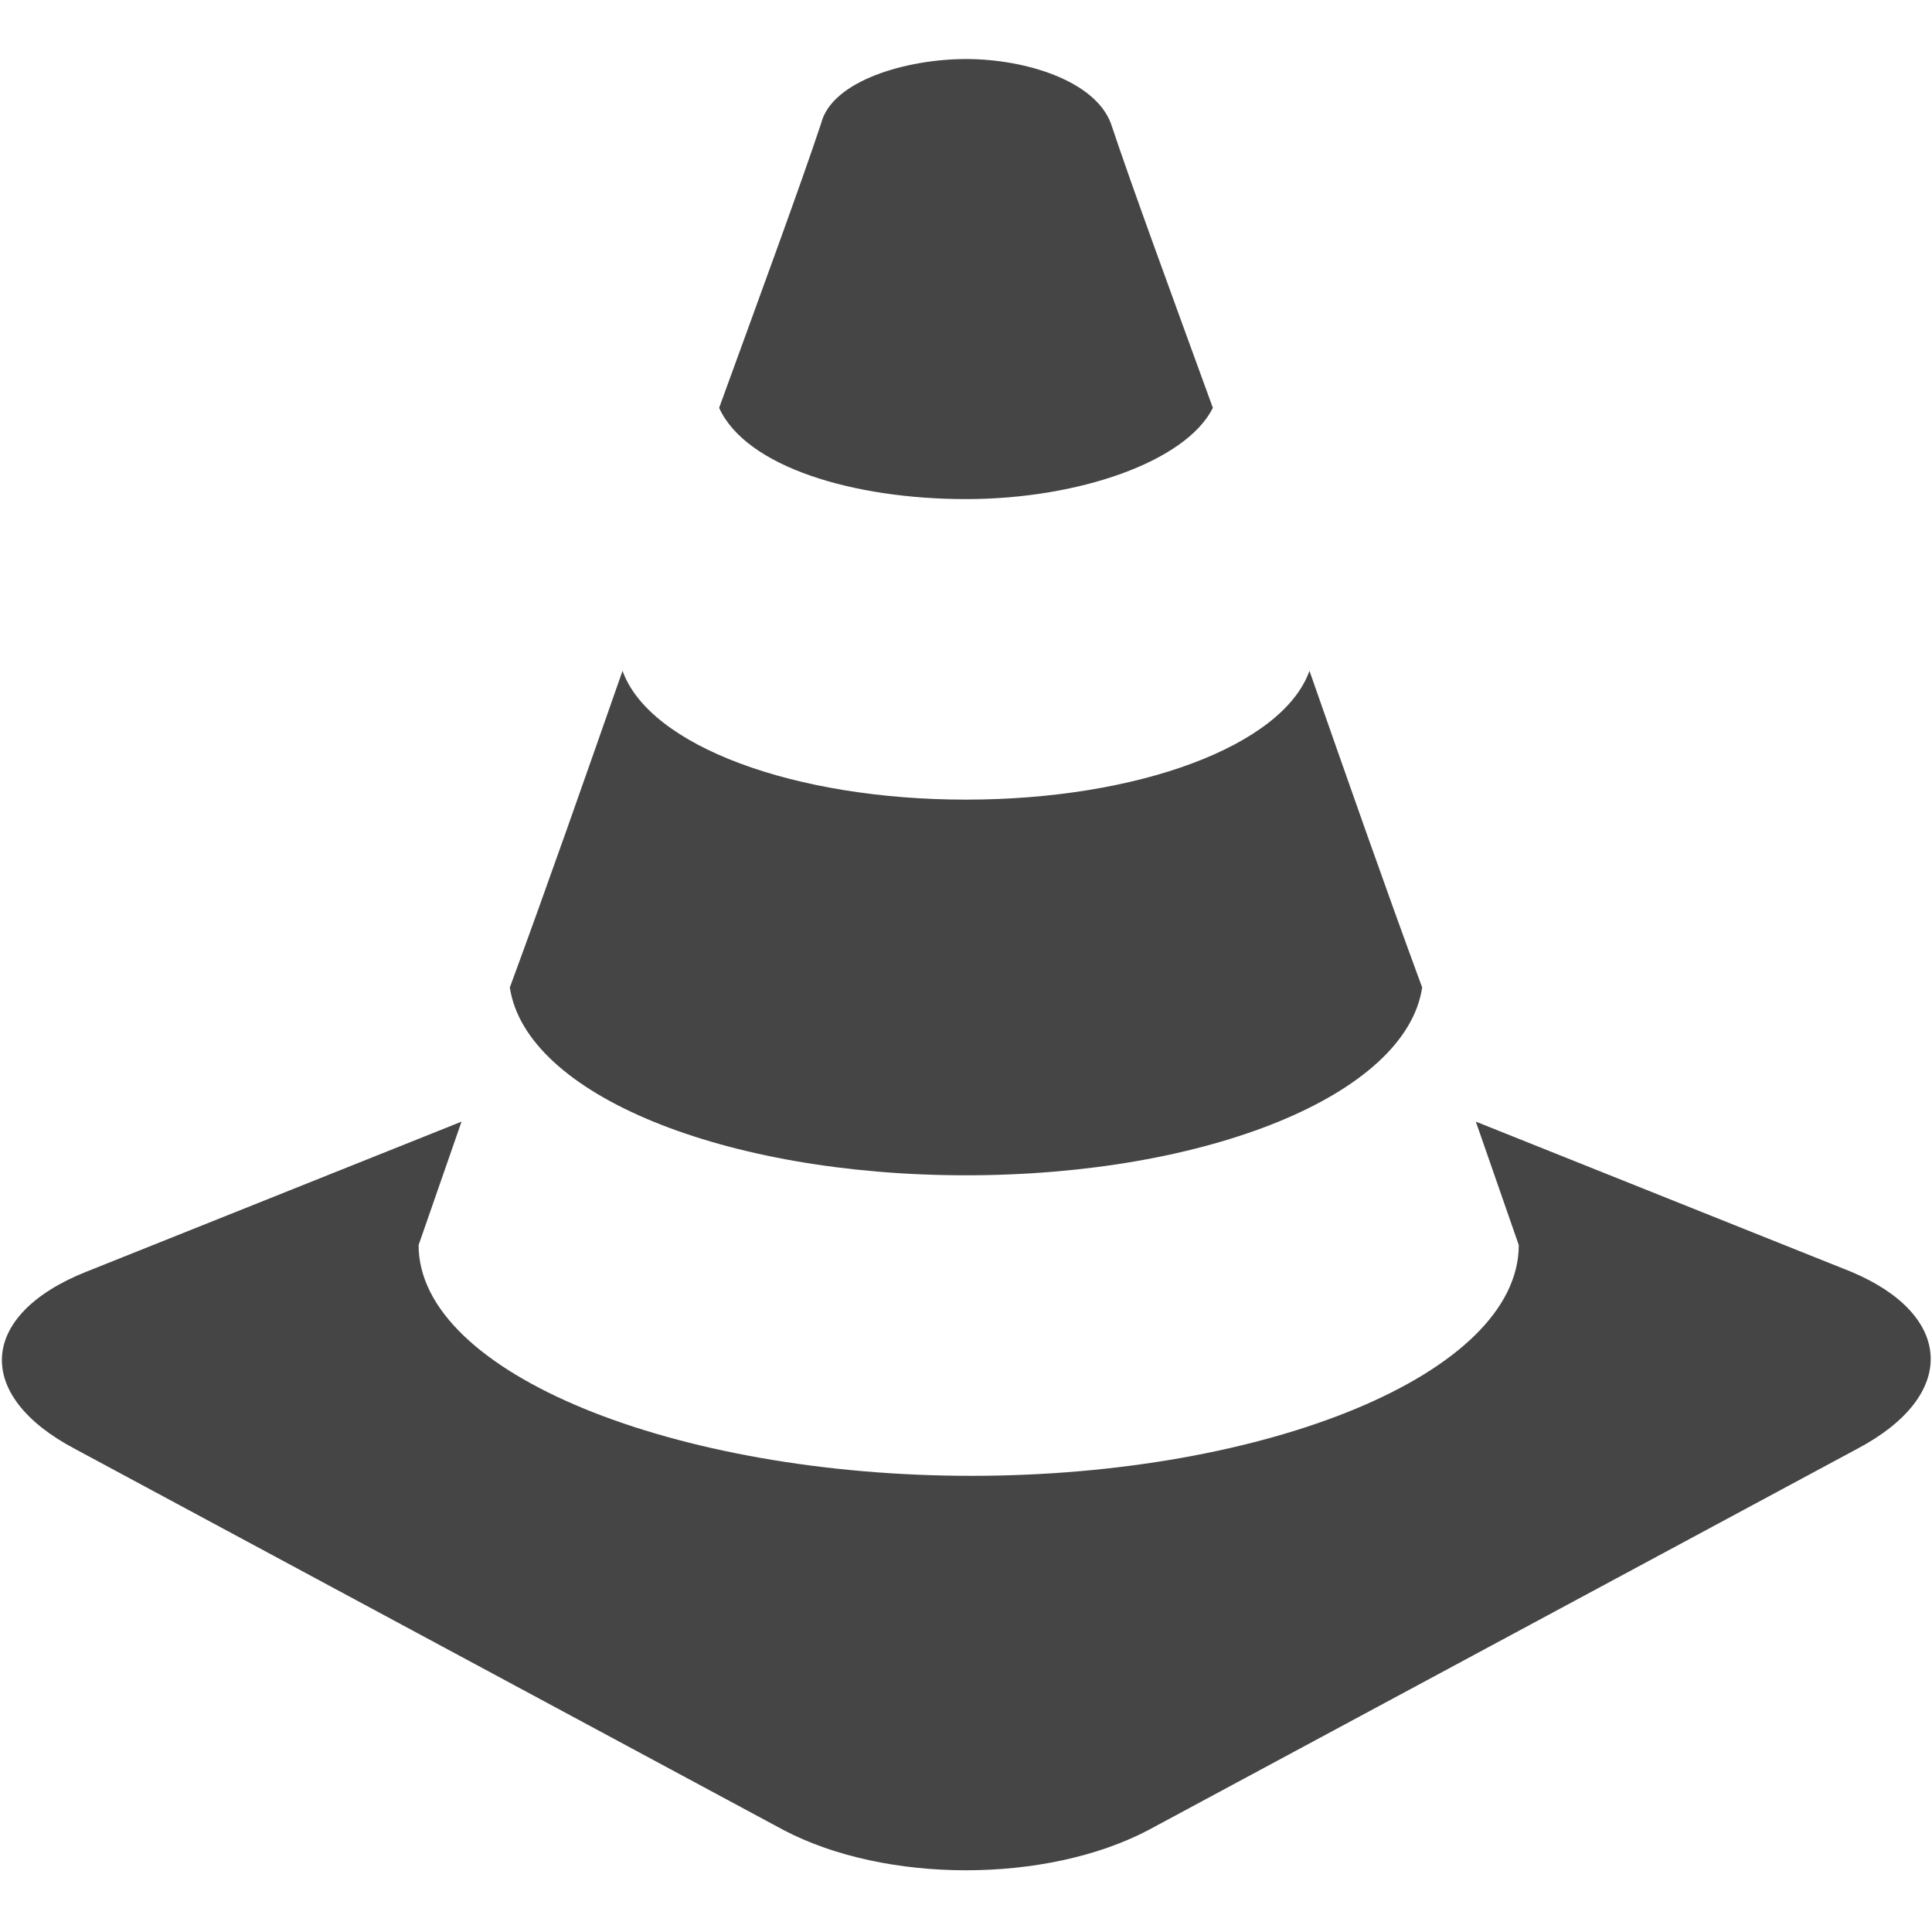
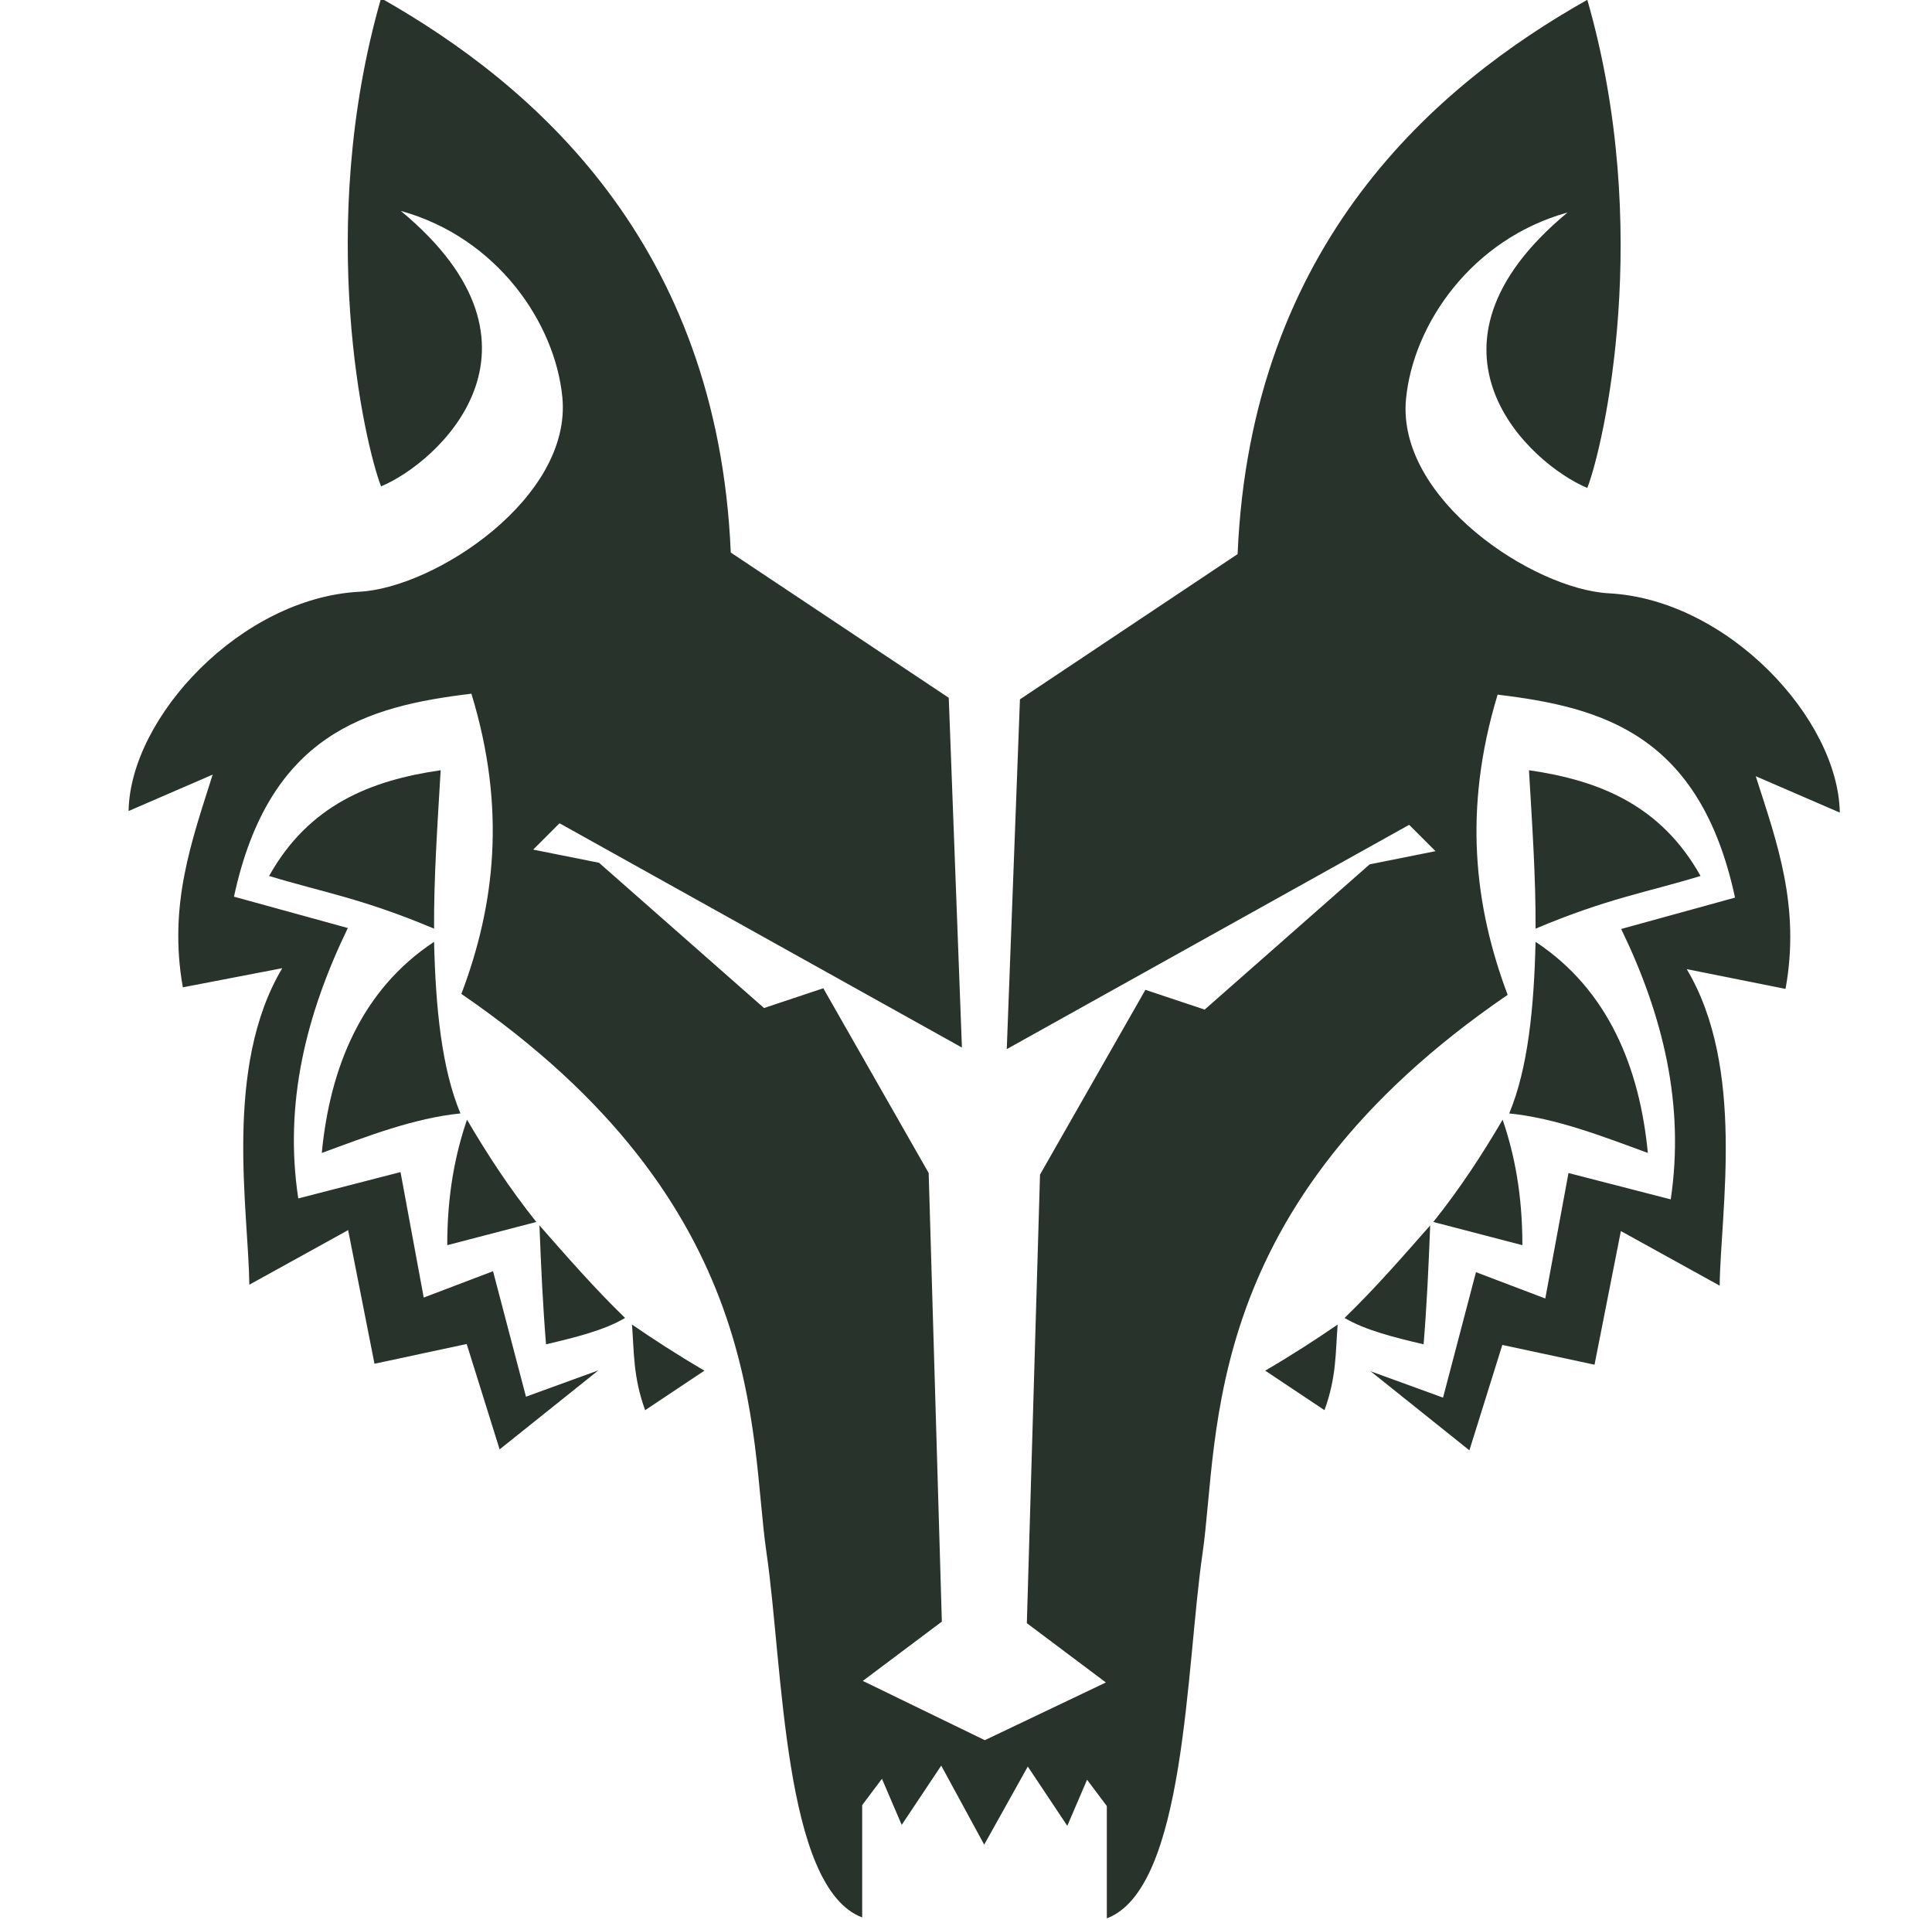
- <svg xmlns="http://www.w3.org/2000/svg" version="1.1" id="Layer_1" x="0px" y="0px" viewBox="0 90 612 612" enable-background="new 0 90 612 612" xml:space="preserve">
-   <path fill="#454545" d="M306,462.3c76.5,0,139.4-25.5,144.5-59.5c-11.9-32.3-23.8-66.3-35.7-100.3c-8.5,23.8-54.4,40.8-108.8,40.8  s-100.3-17-108.8-40.8c-11.9,34-23.8,68-35.7,100.3C166.6,436.8,229.5,462.3,306,462.3L306,462.3z M306,248.1  c35.7,0,69.7-11.9,78.2-28.9c-13.6-37.4-25.5-69.7-32.3-90.1c-5.1-13.6-27.2-20.4-45.9-20.4s-42.5,6.8-45.9,20.4  c-6.8,20.4-18.7,52.7-32.3,90.1C236.3,237.9,270.3,248.1,306,248.1L306,248.1z M586.5,492.9l-119-47.6l13.6,39.1  c0,40.8-79.9,73.1-173.4,73.1s-175.1-32.3-175.1-73.1l13.6-39.1l-119,47.6c-34,13.6-35.7,39.1-3.4,56.1l224.4,120.7  c32.3,17,83.3,17,115.6,0L588.2,549C620.5,532,618.8,506.5,586.5,492.9L586.5,492.9z" />
+ <svg xmlns="http://www.w3.org/2000/svg" version="1.1" id="Layer_1" x="0px" y="0px" viewBox="-2 90 616 612" enable-background="new -2 90 616 612" xml:space="preserve">
+   <g id="layer1" transform="translate(-233,-352.3622)">
+     <path id="path2998" fill="#28332C" d="M558.7,1005.5l12.6,18.9l6.3-14.7l6.3,8.4v35.8c25.2-9.5,25.2-79.9,30.5-116.2   c5.5-38.1-1.1-110.9,97.3-178.2c-10.6-28.2-14.3-59.1-3.2-95.7c33.3,4,64.5,12.6,75.7,64.7l-36.3,10c13.3,27.5,20.3,55.9,15.8,86.2   l-32.6-8.4l-7.4,40l-22.1-8.4l-10.5,40l-23.1-8.4l31.5,25.2l10.5-33.6l29.4,6.3l8.4-42.6l31.5,17.4c0.3-23.9,8.3-69.4-10.5-100.9   l31.5,6.3c4.8-26.4-2.8-46.9-9.5-67.8l26.8,11.6c-0.5-30-35.8-67.9-73.6-69.9c-24.2-1.3-67.8-30.1-64.7-62   c2.3-23.8,20.9-50.9,51.5-59.4c-52.6,43.6-11.6,80.4,6.3,87.8c5.3-13.7,21-82.6,0-155.6c-48.4,27.3-107.3,77.8-111.5,176.7   l-69.4,46.3l-4.2,111.5l128.3-71.5l8.4,8.4l-21,4.2l-52.6,46.3l-18.9-6.3l-33.6,58.9l-4.2,143l25.2,18.9L545,997.1l-38.9-18.9   l25.2-18.9l-4.2-143l-33.6-58.9l-18.9,6.3L422,717.4l-21-4.2l8.4-8.4l128.3,71.5l-4.2-111.5L464,618.5   c-4.2-98.8-63.1-149.3-111.5-176.7c-21,73.1-5.3,142,0,155.6c17.9-7.4,58.9-44.2,6.3-87.8c30.7,8.5,49.2,35.7,51.5,59.4   c3.1,32-40.5,60.7-64.7,62c-37.8,2-73.1,40-73.6,69.9l26.8-11.6c-6.6,21-14.2,41.4-9.5,67.8L321,751c-18.8,31.5-10.8,77-10.5,100.9   l31.5-17.4l8.4,42.6l29.4-6.3l10.5,33.6l31.5-25.2l-23.1,8.4l-10.5-40l-22.1,8.4l-7.4-40l-32.6,8.4c-4.6-30.3,2.5-58.7,15.8-86.2   l-36.3-10c11.2-52,42.4-60.7,75.7-64.7c11.2,36.6,7.5,67.5-3.2,95.7c98.3,67.3,91.7,140.1,97.3,178.2   c5.3,36.3,5.3,106.7,30.5,116.2v-35.8l6.3-8.4l6.3,14.7l12.6-18.9l13.7,25.2L558.7,1005.5z" />
+     <path id="path3028" fill="#28332C" d="M653.3,891.9l-18.9-12.6c8.9-5.2,16.4-10.1,23.1-14.7C656.8,873.2,657.2,881.2,653.3,891.9z" />
+     <path id="path3030" fill="#28332C" d="M687,833c-0.5,13.1-1.1,25.9-2.1,37.9c-9.4-2.2-18.6-4.5-25.2-8.4   C669.5,853,678.2,843,687,833z" />
+     <path id="path3032" fill="#28332C" d="M716.4,839.3c0-16.1-2.5-28.9-6.3-40c-6.4,10.9-13.4,21.7-22.1,32.6L716.4,839.3z" />
+     <path id="path3034" fill="#28332C" d="M720.6,742.6c23.2,15.3,33.2,40.2,35.8,67.3c-14.7-5.4-29.4-11.1-44.2-12.6   C718.2,782.9,720.1,763.6,720.6,742.6z" />
+     <path id="path3036" fill="#28332C" d="M718.5,687.9c1,17.1,2.2,34.4,2.1,50.5c23-9.7,35.6-11.6,52.6-16.8   C760.5,698.9,740.7,691.1,718.5,687.9z" />
+     <path id="path3028-4" fill="#28332C" d="M436.7,891.9l18.9-12.6c-8.9-5.2-16.4-10.1-23.1-14.7C433.2,873.2,432.8,881.2,436.7,891.9   z" />
+     <path id="path3030-0" fill="#28332C" d="M403,833c0.5,13.1,1.1,25.9,2.1,37.9c9.4-2.2,18.6-4.5,25.2-8.4   C420.5,853,411.8,843,403,833z" />
+     <path id="path3032-9" fill="#28332C" d="M373.6,839.3c0-16.1,2.5-28.9,6.3-40c6.4,10.9,13.4,21.7,22.1,32.6L373.6,839.3z" />
+     <path id="path3034-4" fill="#28332C" d="M369.4,742.6c-23.2,15.3-33.2,40.2-35.8,67.3c14.7-5.4,29.4-11.1,44.2-12.6   C371.8,782.9,369.9,763.6,369.4,742.6z" />
+     <path id="path3036-8" fill="#28332C" d="M371.5,687.9c-1,17.1-2.2,34.4-2.1,50.5c-23-9.7-35.6-11.6-52.6-16.8   C329.5,698.9,349.3,691.1,371.5,687.9z" />
+   </g>
</svg>
